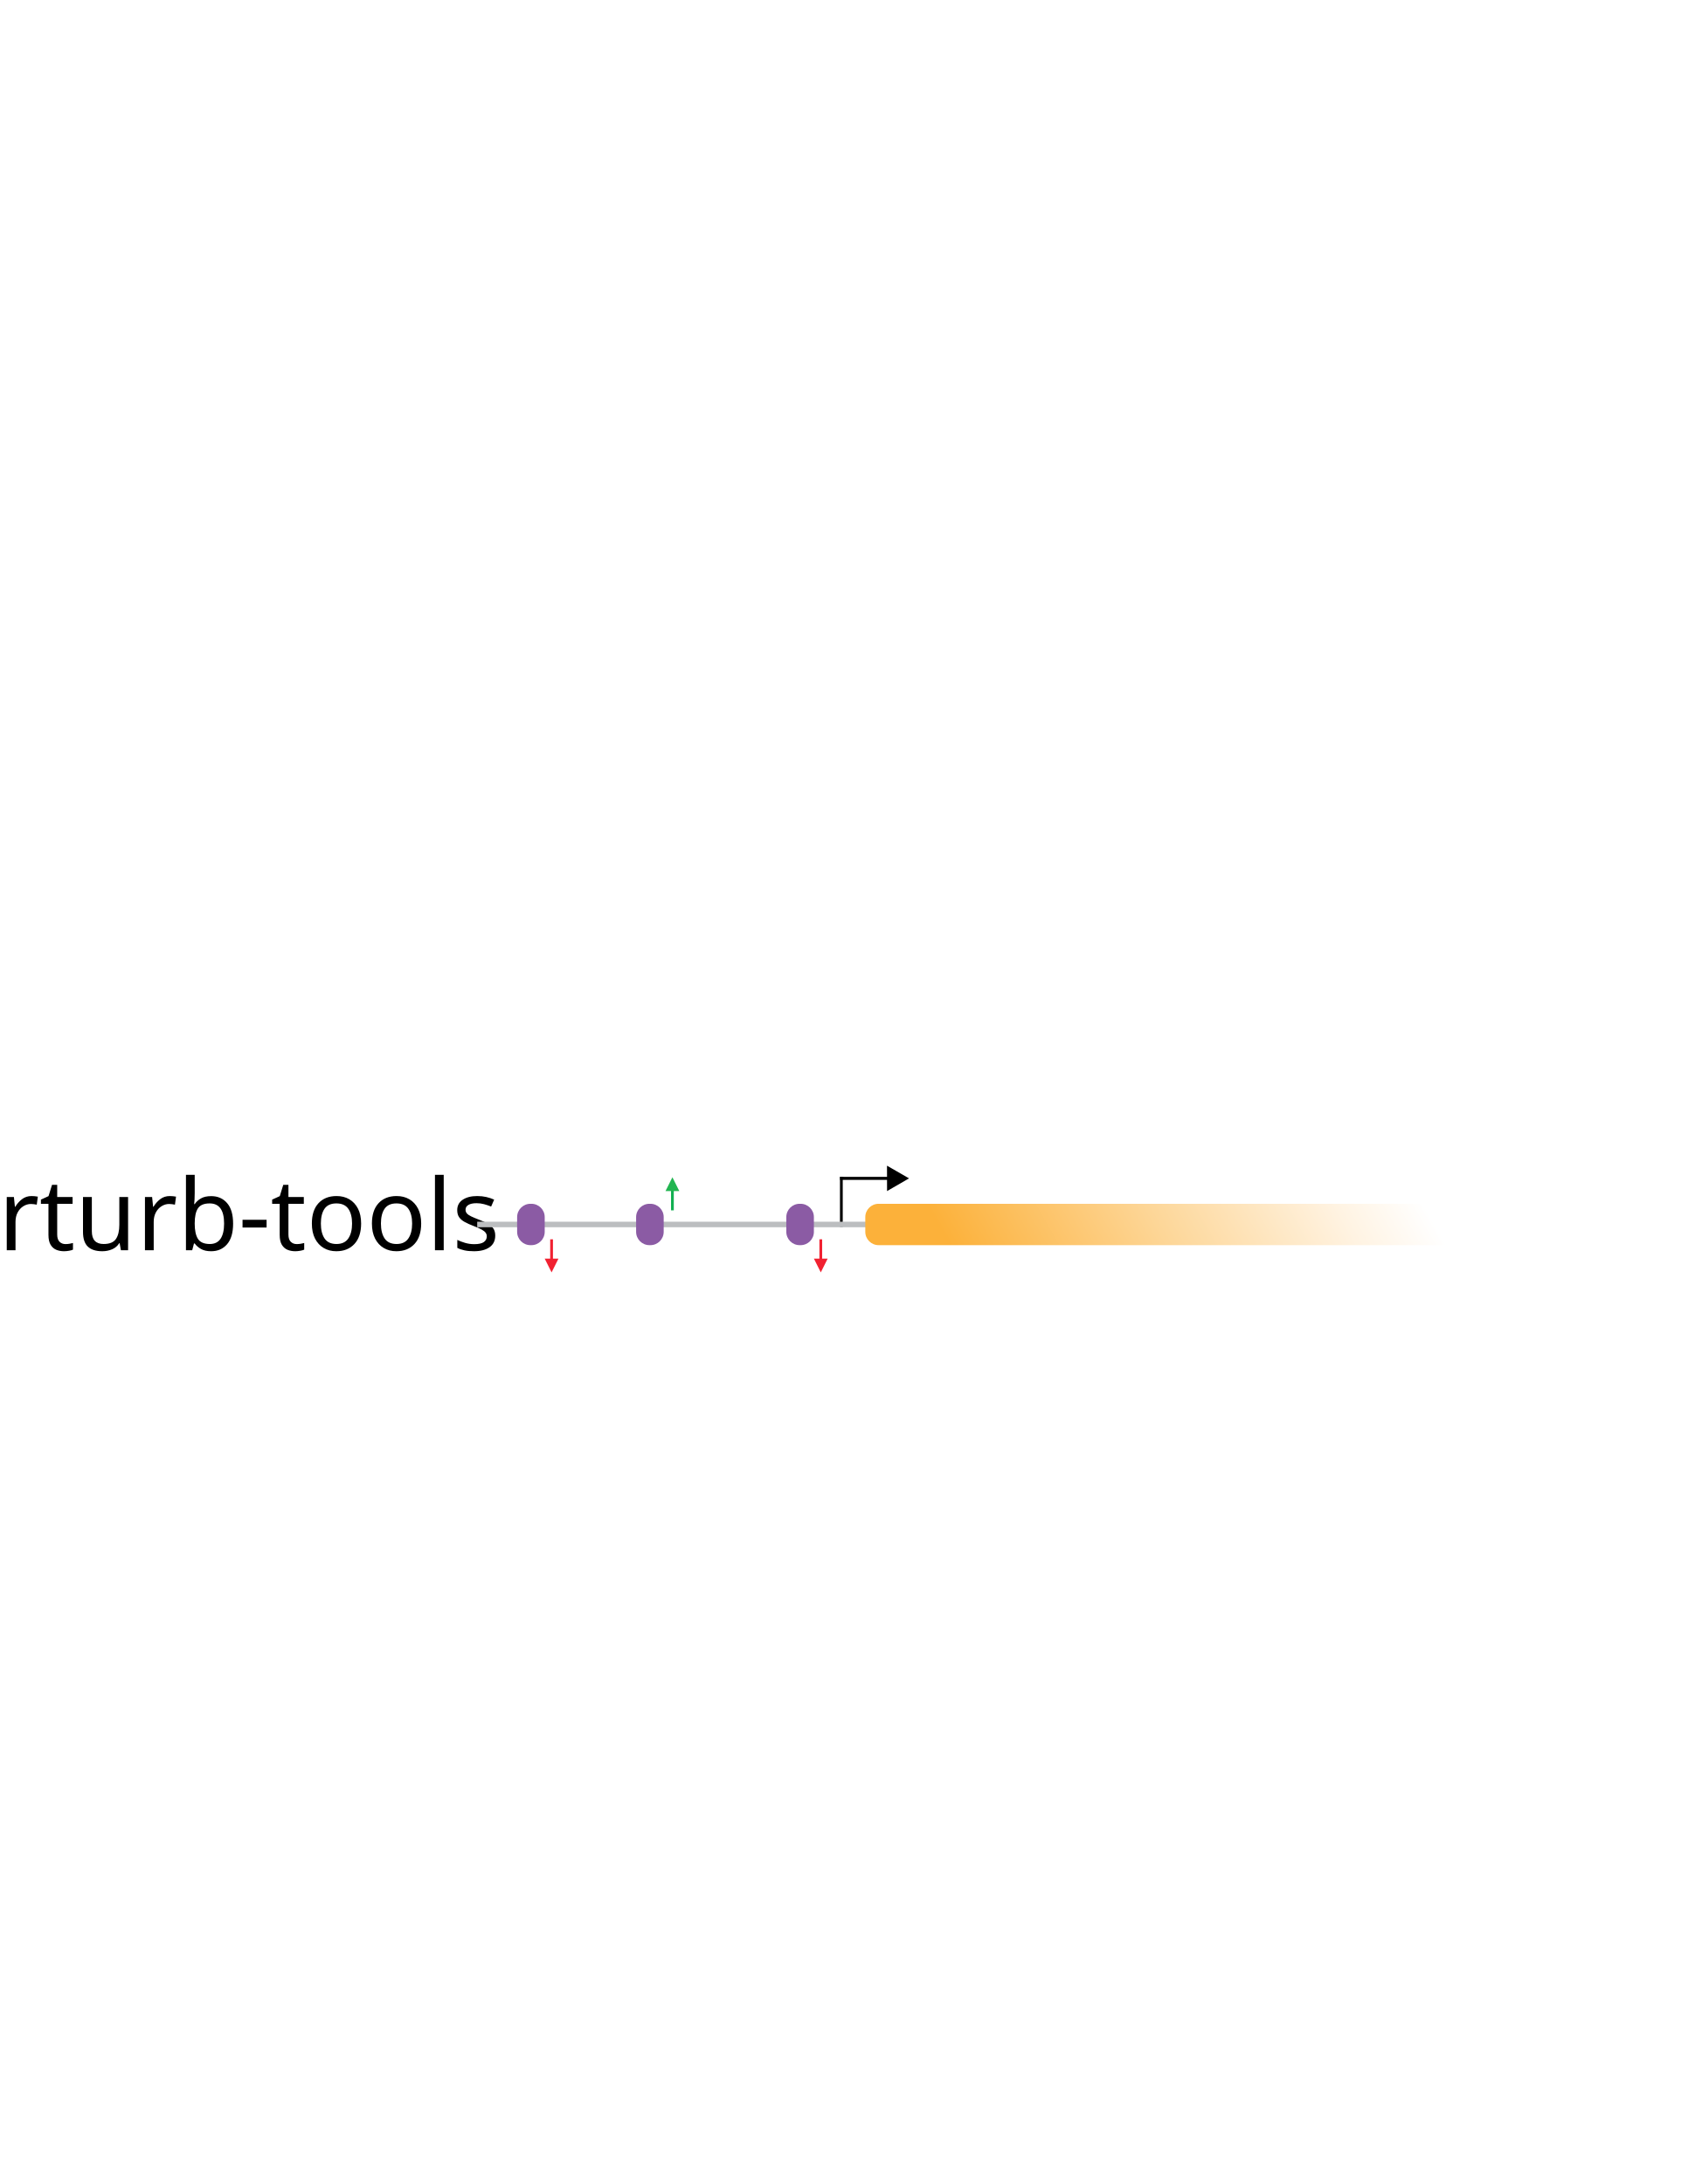
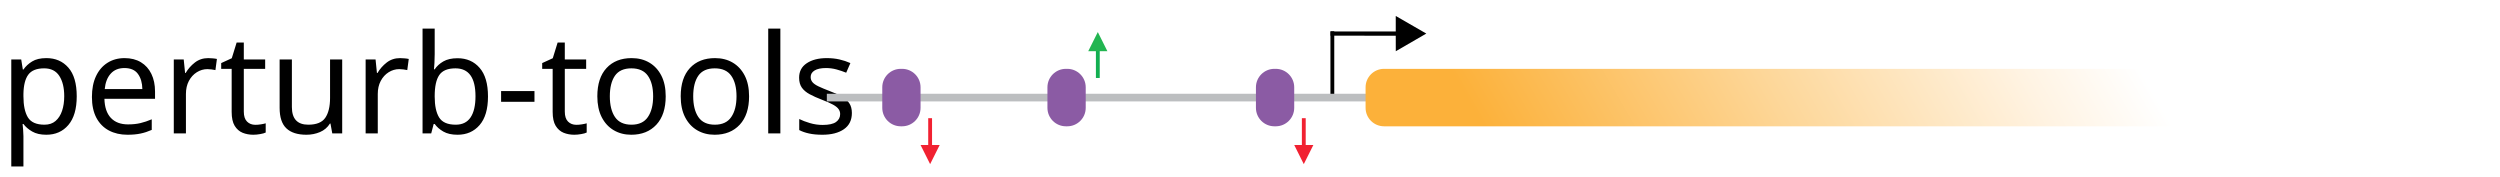
- <svg xmlns="http://www.w3.org/2000/svg" version="1.1" id="Layer_1" x="0px" y="0px" viewBox="0 0 612 792" style="enable-background:new 0 0 612 792;" xml:space="preserve">
+ <svg xmlns="http://www.w3.org/2000/svg" version="1.1" id="Layer_1" x="0px" y="0px" viewBox="0 0 653 46.23" style="enable-background:new 0 0 653 46.23;" xml:space="preserve">
  <style type="text/css">
	.st0{font-family:'Avenir-Book';}
	.st1{font-size:36px;}
	.st2{fill:none;stroke:#000000;stroke-miterlimit:10;}
	.st3{fill:#BCBEC0;stroke:#BCBEC0;stroke-width:2;stroke-miterlimit:10;}
	.st4{fill:#8B5BA4;}
	.st5{fill:url(#SVGID_1_);}
	.st6{fill:#22B551;stroke:#12AF51;stroke-miterlimit:10;}
	.st7{fill:#22B551;}
	.st8{fill:#F12131;stroke:#F12131;stroke-miterlimit:10;}
	.st9{fill:#F12131;}
</style>
-   <text transform="matrix(1 0 0 1 -43.056 453.386)" class="st0 st1">perturb-tools</text>
+   <text transform="matrix(1 0 0 1 -0.1144 34.8353)" class="st0 st1">perturb-tools</text>
  <g>
    <g>
      <g>
        <g>
          <g>
-             <polygon points="304.6,427.87 321.63,427.88 321.64,431.93 329.61,427.32 321.62,422.72 321.63,426.77 304.61,426.76      " />
+             <polygon points="347.54,9.32 364.57,9.33 364.58,13.38 372.55,8.77 364.57,4.17 364.57,8.22 347.55,8.21      " />
          </g>
        </g>
      </g>
-       <line class="st2" x1="305.07" y1="426.73" x2="305.07" y2="444.92" />
+       <line class="st2" x1="348.01" y1="8.18" x2="348.01" y2="26.37" />
    </g>
-     <path class="st2" d="M313.54,414.98" />
-     <line class="st3" x1="173.03" y1="444.04" x2="381.92" y2="444.04" />
-     <path class="st4" d="M235.83,451.54h-0.36c-2.66,0-4.82-2.16-4.82-4.82v-5.36c0-2.66,2.16-4.82,4.82-4.82h0.36   c2.66,0,4.82,2.16,4.82,4.82v5.36C240.64,449.38,238.49,451.54,235.83,451.54z" />
-     <path class="st4" d="M192.69,451.54h-0.36c-2.66,0-4.82-2.16-4.82-4.82v-5.36c0-2.66,2.16-4.82,4.82-4.82h0.36   c2.66,0,4.82,2.16,4.82,4.82v5.36C197.5,449.38,195.35,451.54,192.69,451.54z" />
-     <path class="st4" d="M290.29,451.54h-0.36c-2.66,0-4.82-2.16-4.82-4.82v-5.36c0-2.66,2.16-4.82,4.82-4.82h0.36   c2.66,0,4.82,2.16,4.82,4.82v5.36C295.11,449.38,292.95,451.54,290.29,451.54z" />
-     <linearGradient id="SVGID_1_" gradientUnits="userSpaceOnUse" x1="348.192" y1="505.643" x2="537.714" y2="396.223">
+     <path class="st2" d="M356.48-3.57" />
+     <line class="st3" x1="215.97" y1="25.49" x2="424.86" y2="25.49" />
+     <path class="st4" d="M278.77,32.99h-0.36c-2.66,0-4.82-2.16-4.82-4.82V22.8c0-2.66,2.16-4.82,4.82-4.82h0.36   c2.66,0,4.82,2.16,4.82,4.82v5.36C283.59,30.83,281.43,32.99,278.77,32.99z" />
+     <path class="st4" d="M235.63,32.99h-0.36c-2.66,0-4.82-2.16-4.82-4.82V22.8c0-2.66,2.16-4.82,4.82-4.82h0.36   c2.66,0,4.82,2.16,4.82,4.82v5.36C240.45,30.83,238.29,32.99,235.63,32.99z" />
+     <path class="st4" d="M333.23,32.99h-0.36c-2.66,0-4.82-2.16-4.82-4.82V22.8c0-2.66,2.16-4.82,4.82-4.82h0.36   c2.66,0,4.82,2.16,4.82,4.82v5.36C338.05,30.83,335.89,32.99,333.23,32.99z" />
+     <linearGradient id="SVGID_1_" gradientUnits="userSpaceOnUse" x1="391.134" y1="87.093" x2="580.655" y2="-22.328">
      <stop offset="0.109" style="stop-color:#FCB13A" />
      <stop offset="0.423" style="stop-color:#FDD697" />
      <stop offset="0.696" style="stop-color:#FFF3E2" />
      <stop offset="0.822" style="stop-color:#FFFFFF" />
    </linearGradient>
-     <path class="st5" d="M591.23,451.54H318.57c-2.66,0-4.82-2.16-4.82-4.82v-5.36c0-2.66,2.16-4.82,4.82-4.82h272.66   c2.66,0,4.82,2.16,4.82,4.82v5.36C596.05,449.38,593.89,451.54,591.23,451.54z" />
+     <path class="st5" d="M634.17,32.99H361.51c-2.66,0-4.82-2.16-4.82-4.82V22.8c0-2.66,2.16-4.82,4.82-4.82h272.66   c2.66,0,4.82,2.16,4.82,4.82v5.36C638.99,30.83,636.83,32.99,634.17,32.99z" />
    <g>
-       <line class="st6" x1="243.81" y1="438.92" x2="243.81" y2="428.92" />
-       <polygon class="st7" points="243.81,426.92 241.31,431.92 246.31,431.92   " />
+       <line class="st6" x1="286.75" y1="20.37" x2="286.75" y2="10.37" />
+       <polygon class="st7" points="286.75,8.37 284.25,13.37 289.25,13.37   " />
    </g>
    <g>
-       <line class="st8" x1="200" y1="449.42" x2="200" y2="459.42" />
-       <polygon class="st9" points="200,461.42 197.5,456.42 202.5,456.42   " />
+       <line class="st8" x1="242.95" y1="30.87" x2="242.95" y2="40.87" />
+       <polygon class="st9" points="242.95,42.87 240.45,37.87 245.45,37.87   " />
    </g>
    <g>
-       <line class="st8" x1="297.61" y1="449.42" x2="297.61" y2="459.42" />
-       <polygon class="st9" points="297.61,461.42 295.11,456.42 300.11,456.42   " />
+       <line class="st8" x1="340.55" y1="30.87" x2="340.55" y2="40.87" />
+       <polygon class="st9" points="340.55,42.87 338.05,37.87 343.05,37.87   " />
    </g>
  </g>
</svg>
